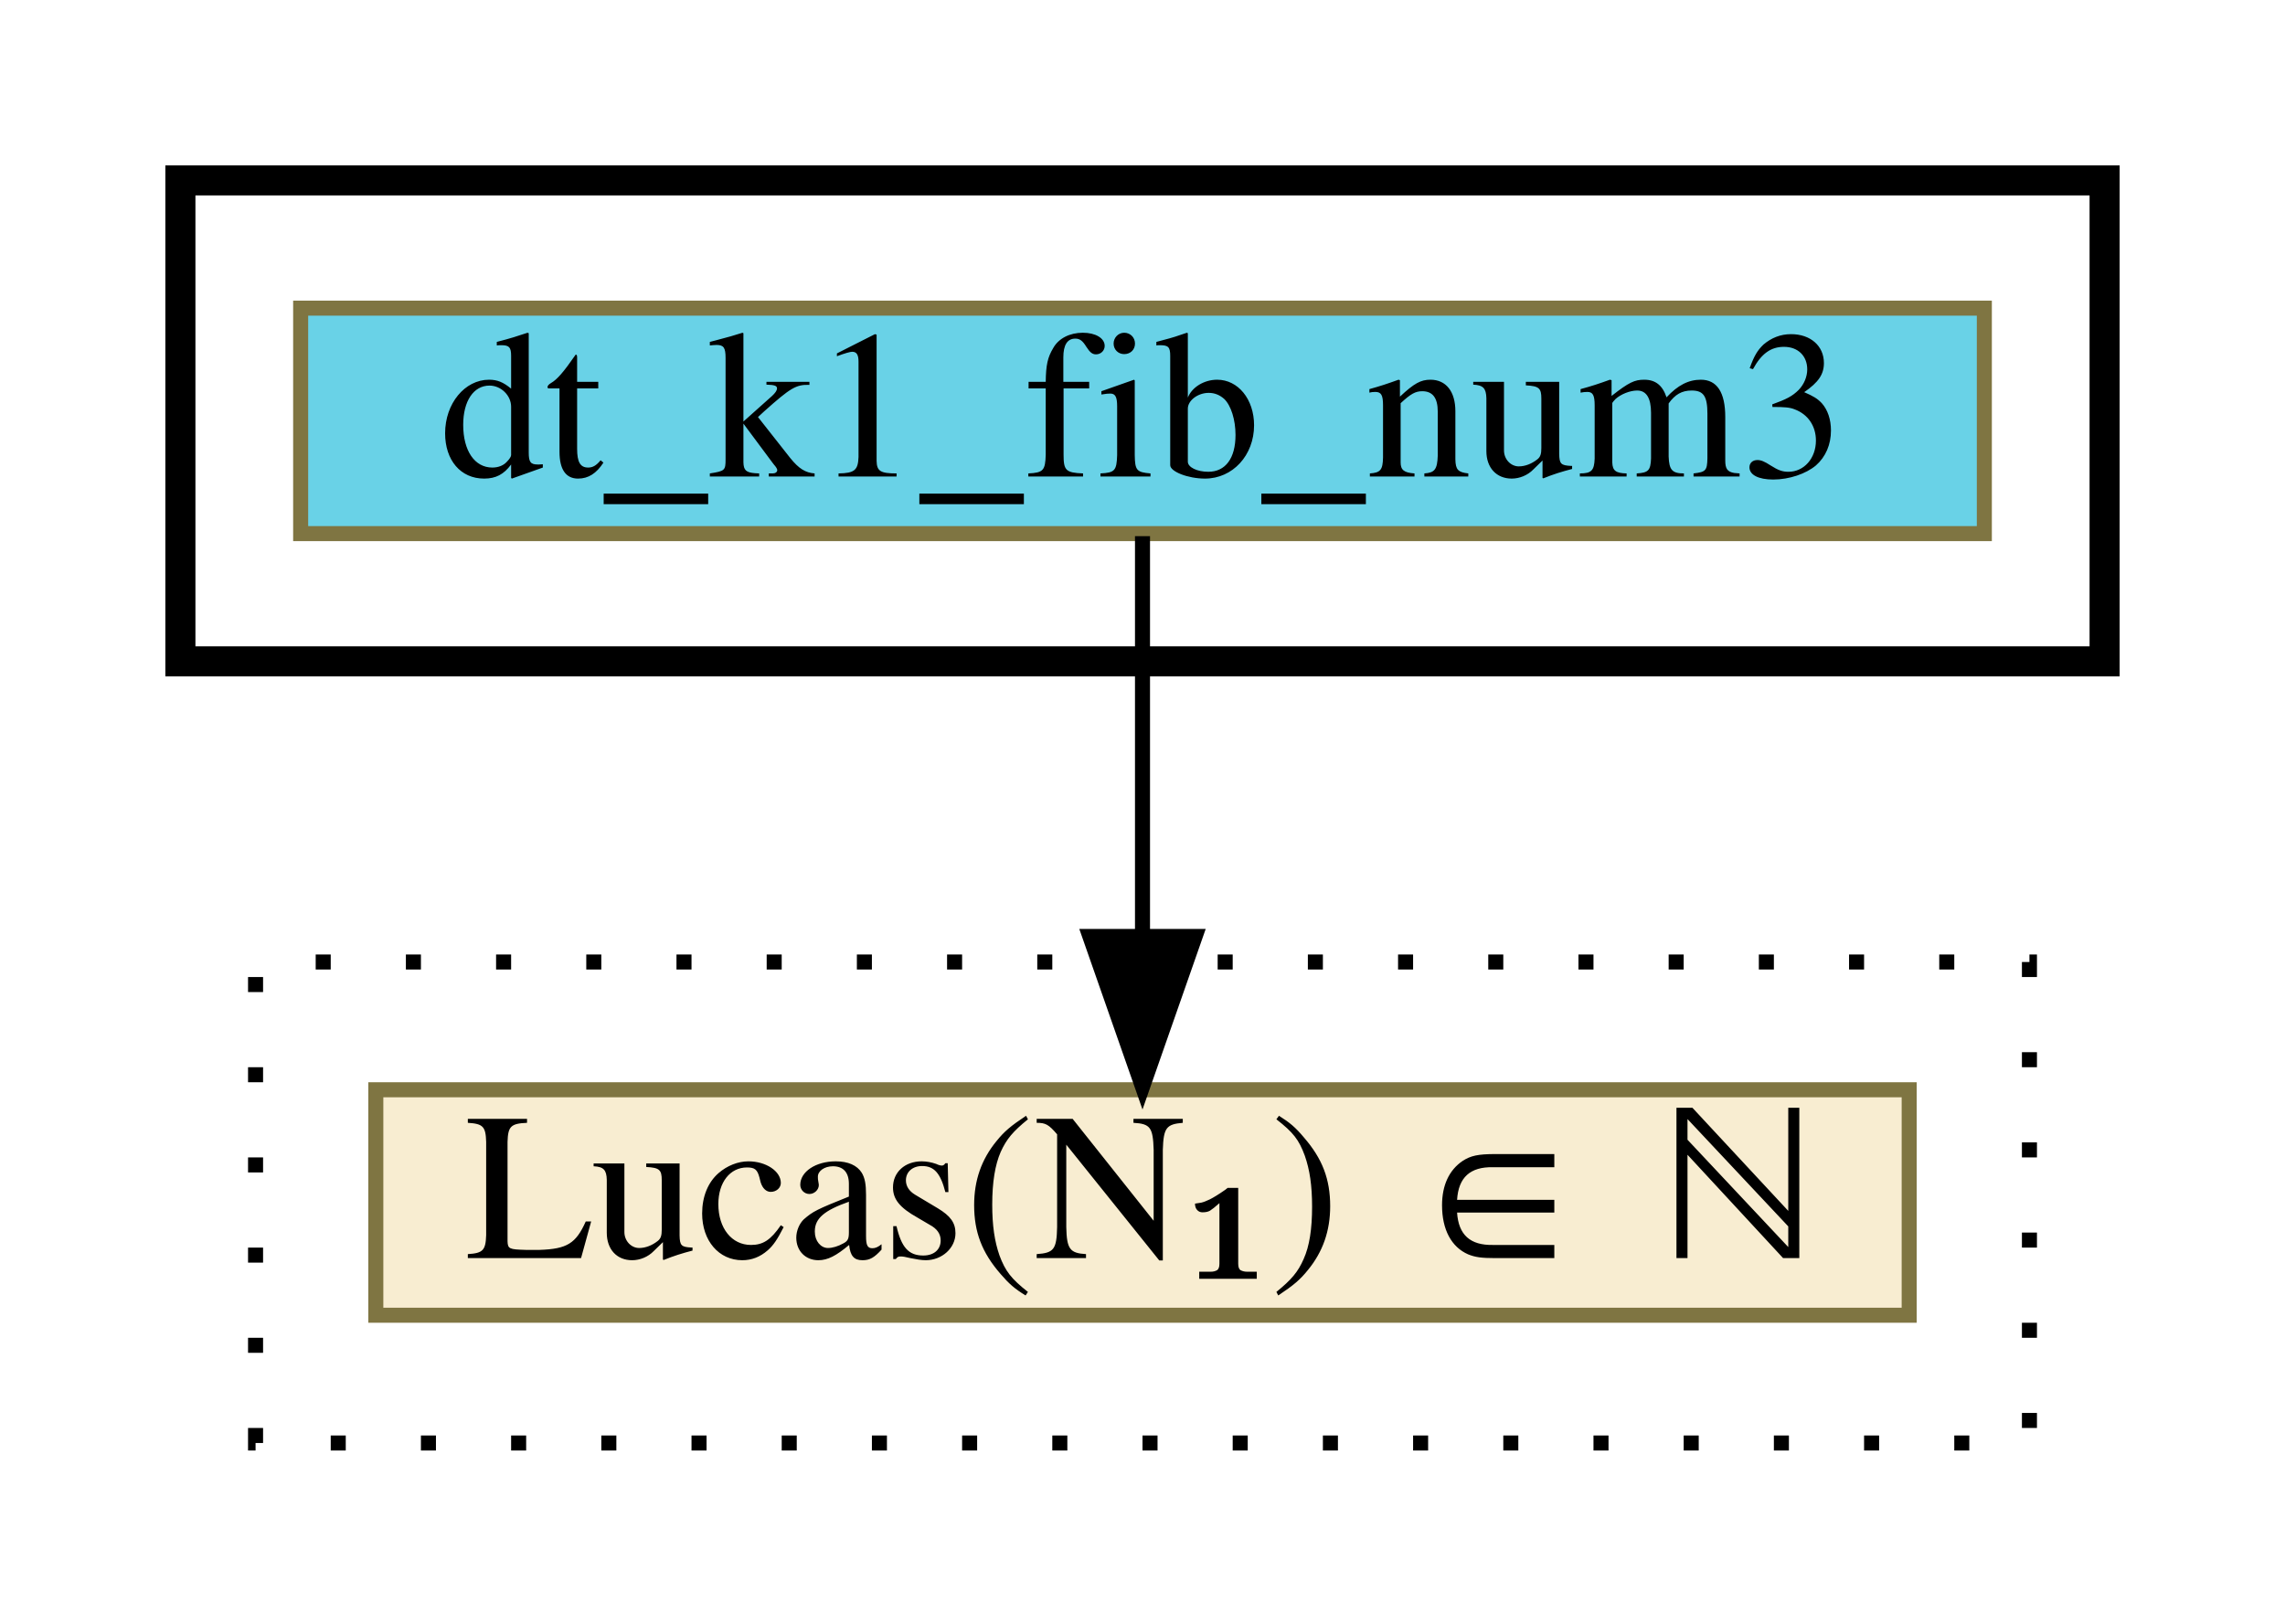
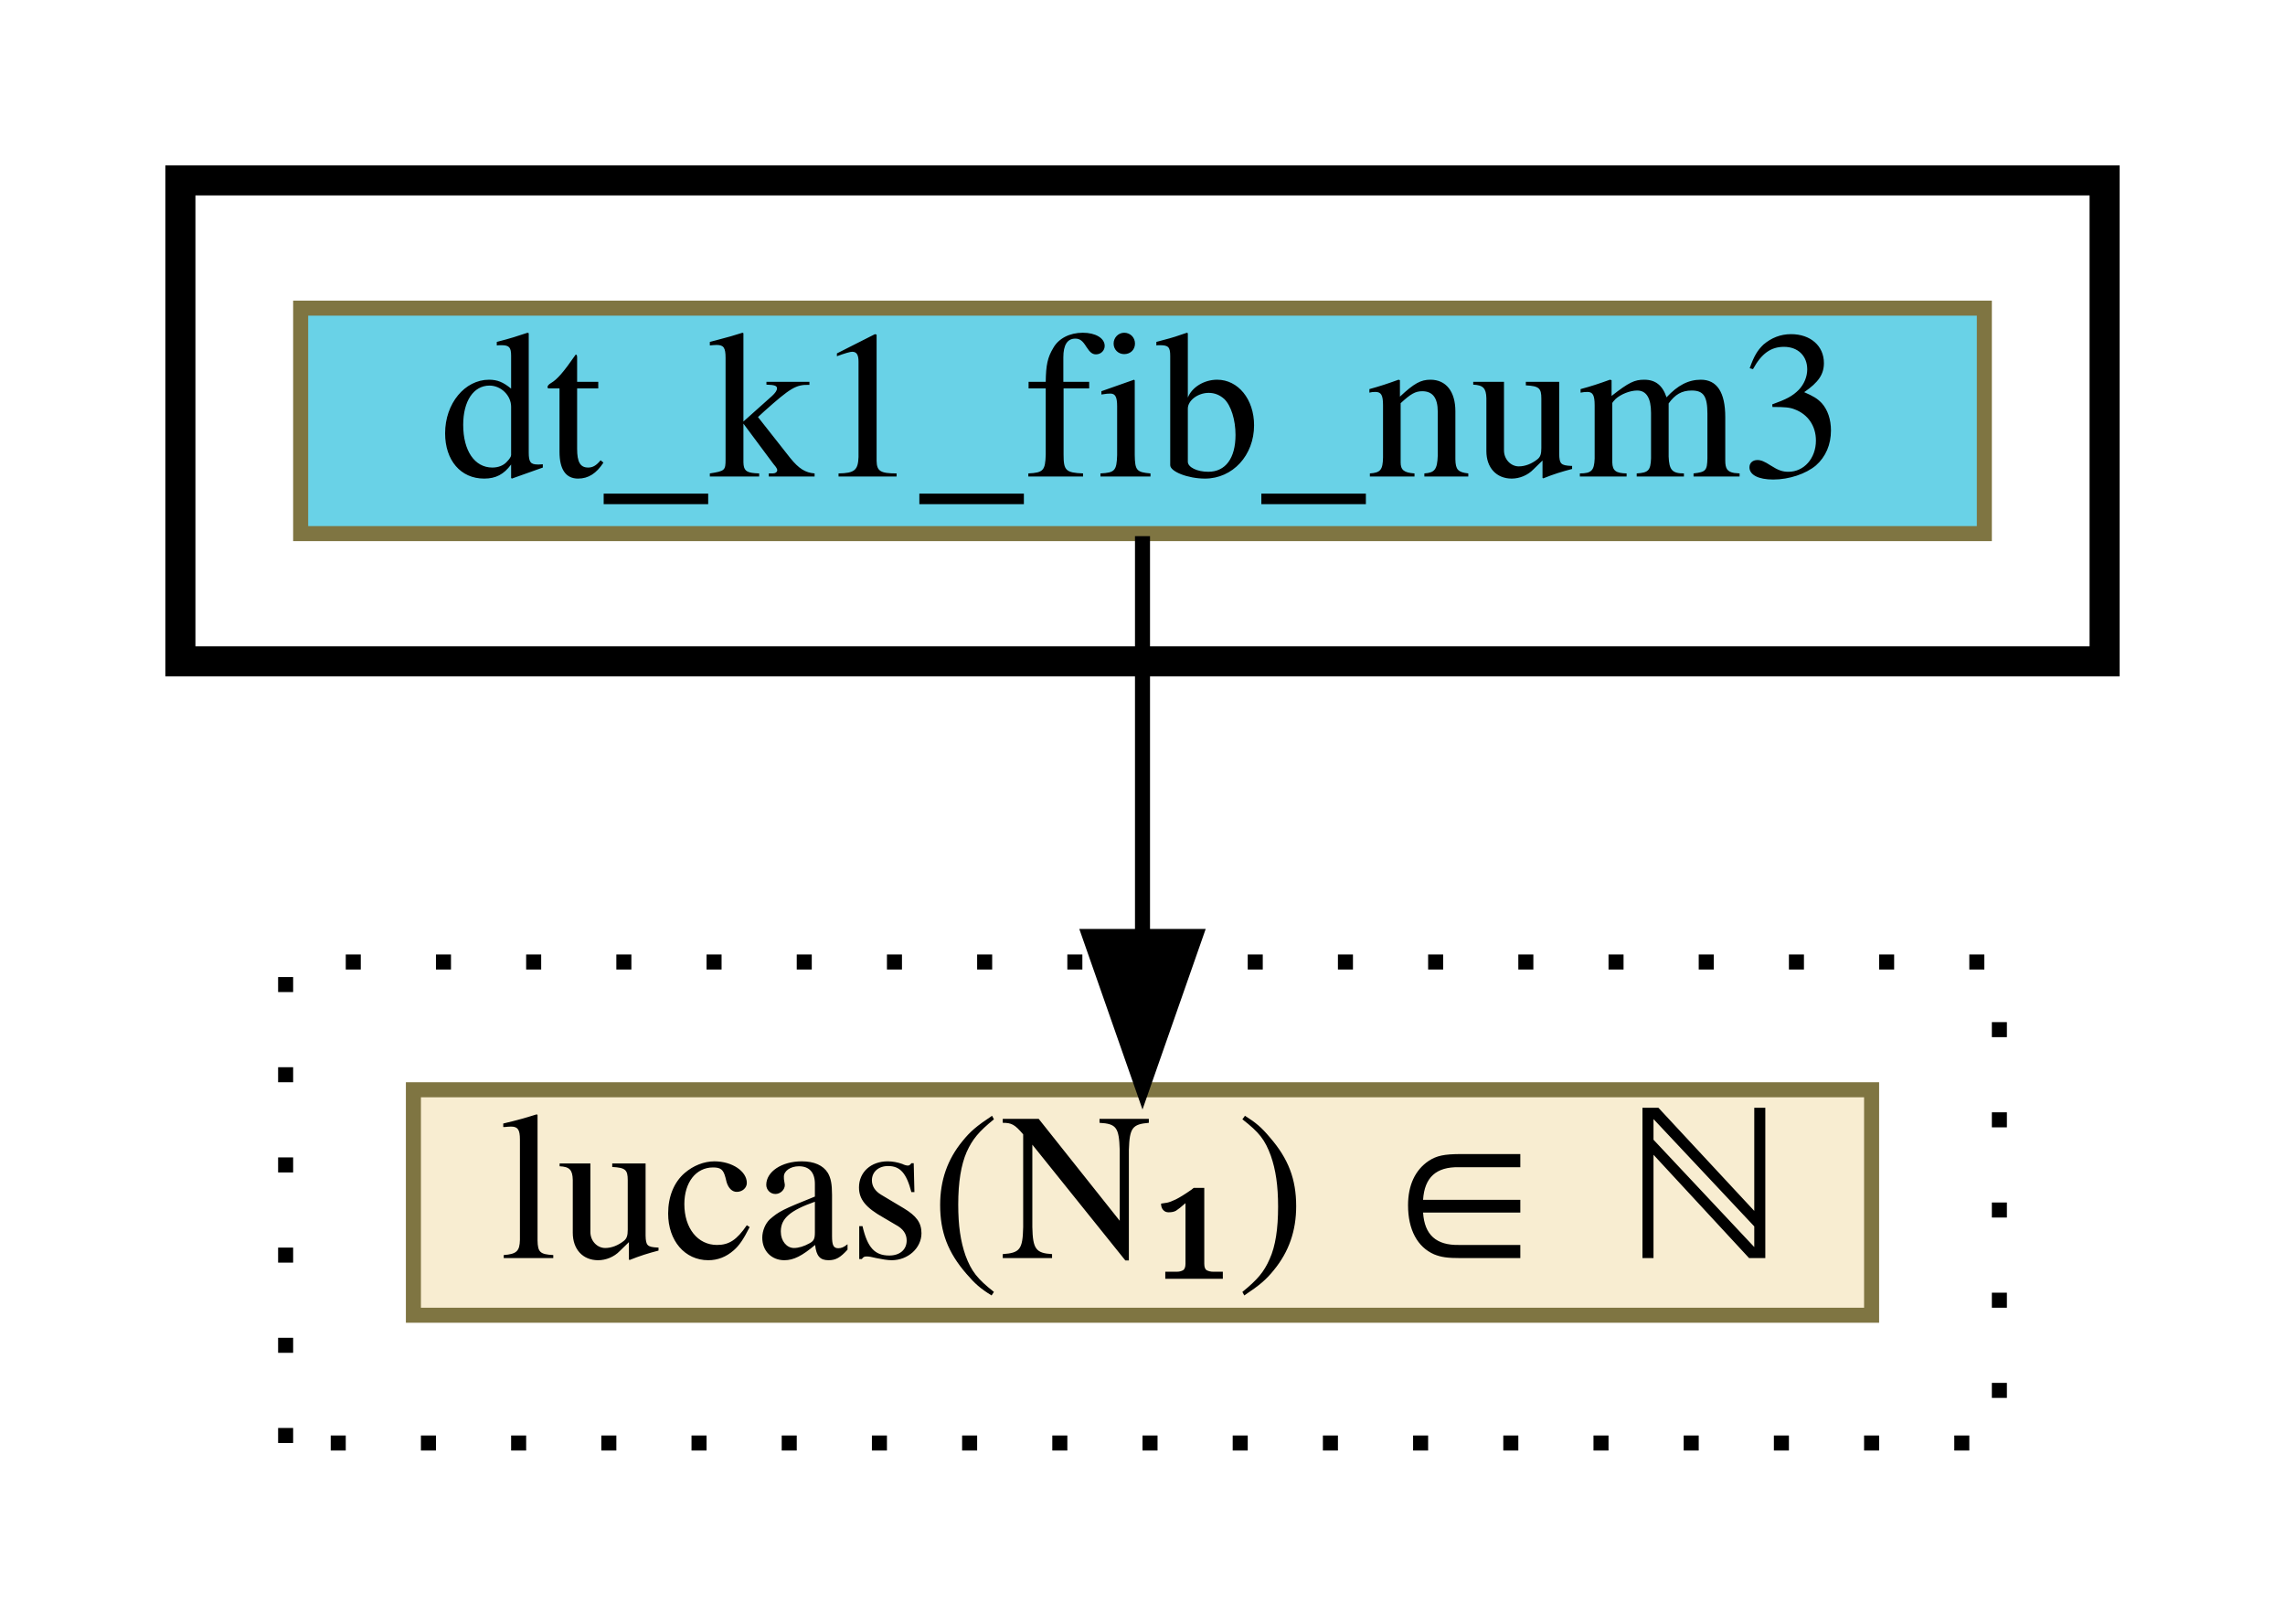
<svg xmlns="http://www.w3.org/2000/svg" xmlns:xlink="http://www.w3.org/1999/xlink" width="152pt" height="108pt" viewBox="0.00 0.00 152.00 108.00">
  <g id="graph0" class="graph" transform="scale(1 1) rotate(0) translate(4 104)">
    <g id="clust1" class="cluster">
      <polygon fill="transparent" stroke="black" stroke-width="2" points="8,-60 8,-92 136,-92 136,-60 8,-60" />
    </g>
    <g id="clust2" class="cluster">
-       <polygon fill="transparent" stroke="black" stroke-dasharray="1,5" points="13,-8 13,-40 131,-40 131,-8 13,-8" />
+       <polygon fill="transparent" stroke="black" stroke-dasharray="1,5" points="15,-8 15,-40 129,-40 129,-8 15,-8" />
    </g>
    <g id="node1" class="node">
      <g id="a_node1">
        <a xlink:href="dt_k1_fib_num3.html" xlink:title="dt_k1_fib_num3" target="_vizar">
          <polygon fill="#69d2e7" stroke="#7f7542" points="16,-68.5 16,-83.5 128,-83.5 128,-68.5 16,-68.5" />
          <text text-anchor="middle" x="72" y="-72.3" font-family="Times,serif" font-size="14.00">dt_k1_fib_num3</text>
        </a>
      </g>
    </g>
    <g id="node2" class="node">
      <g id="a_node2">
-         <a xlink:href="c_0_135.html" xlink:title="{Lucas(N₁) ∈ ℕ}" target="_vizar">
-           <polygon fill="#f8edd1" stroke="#7f7542" points="21,-16.5 21,-31.5 123,-31.5 123,-16.5 21,-16.5" />
-           <text text-anchor="middle" x="72" y="-20.3" font-family="Times,serif" font-size="14.00">Lucas(N₁) ∈ ℕ</text>
+         <a xlink:href="c_0_135.html" xlink:title="{lucas(N₁) ∈ ℕ}" target="_vizar">
+           <polygon fill="#f8edd1" stroke="#7f7542" points="23.5,-16.5 23.5,-31.5 120.5,-31.5 120.5,-16.5 23.5,-16.5" />
+           <text text-anchor="middle" x="72" y="-20.3" font-family="Times,serif" font-size="14.00">lucas(N₁) ∈ ℕ</text>
        </a>
      </g>
    </g>
    <g id="edge1" class="edge">
      <path fill="none" stroke="black" d="M72,-68.33C72,-68.33 72,-41.7 72,-41.7" />
      <polygon fill="black" stroke="black" points="75.5,-41.7 72,-31.7 68.5,-41.7 75.5,-41.7" />
    </g>
  </g>
</svg>
